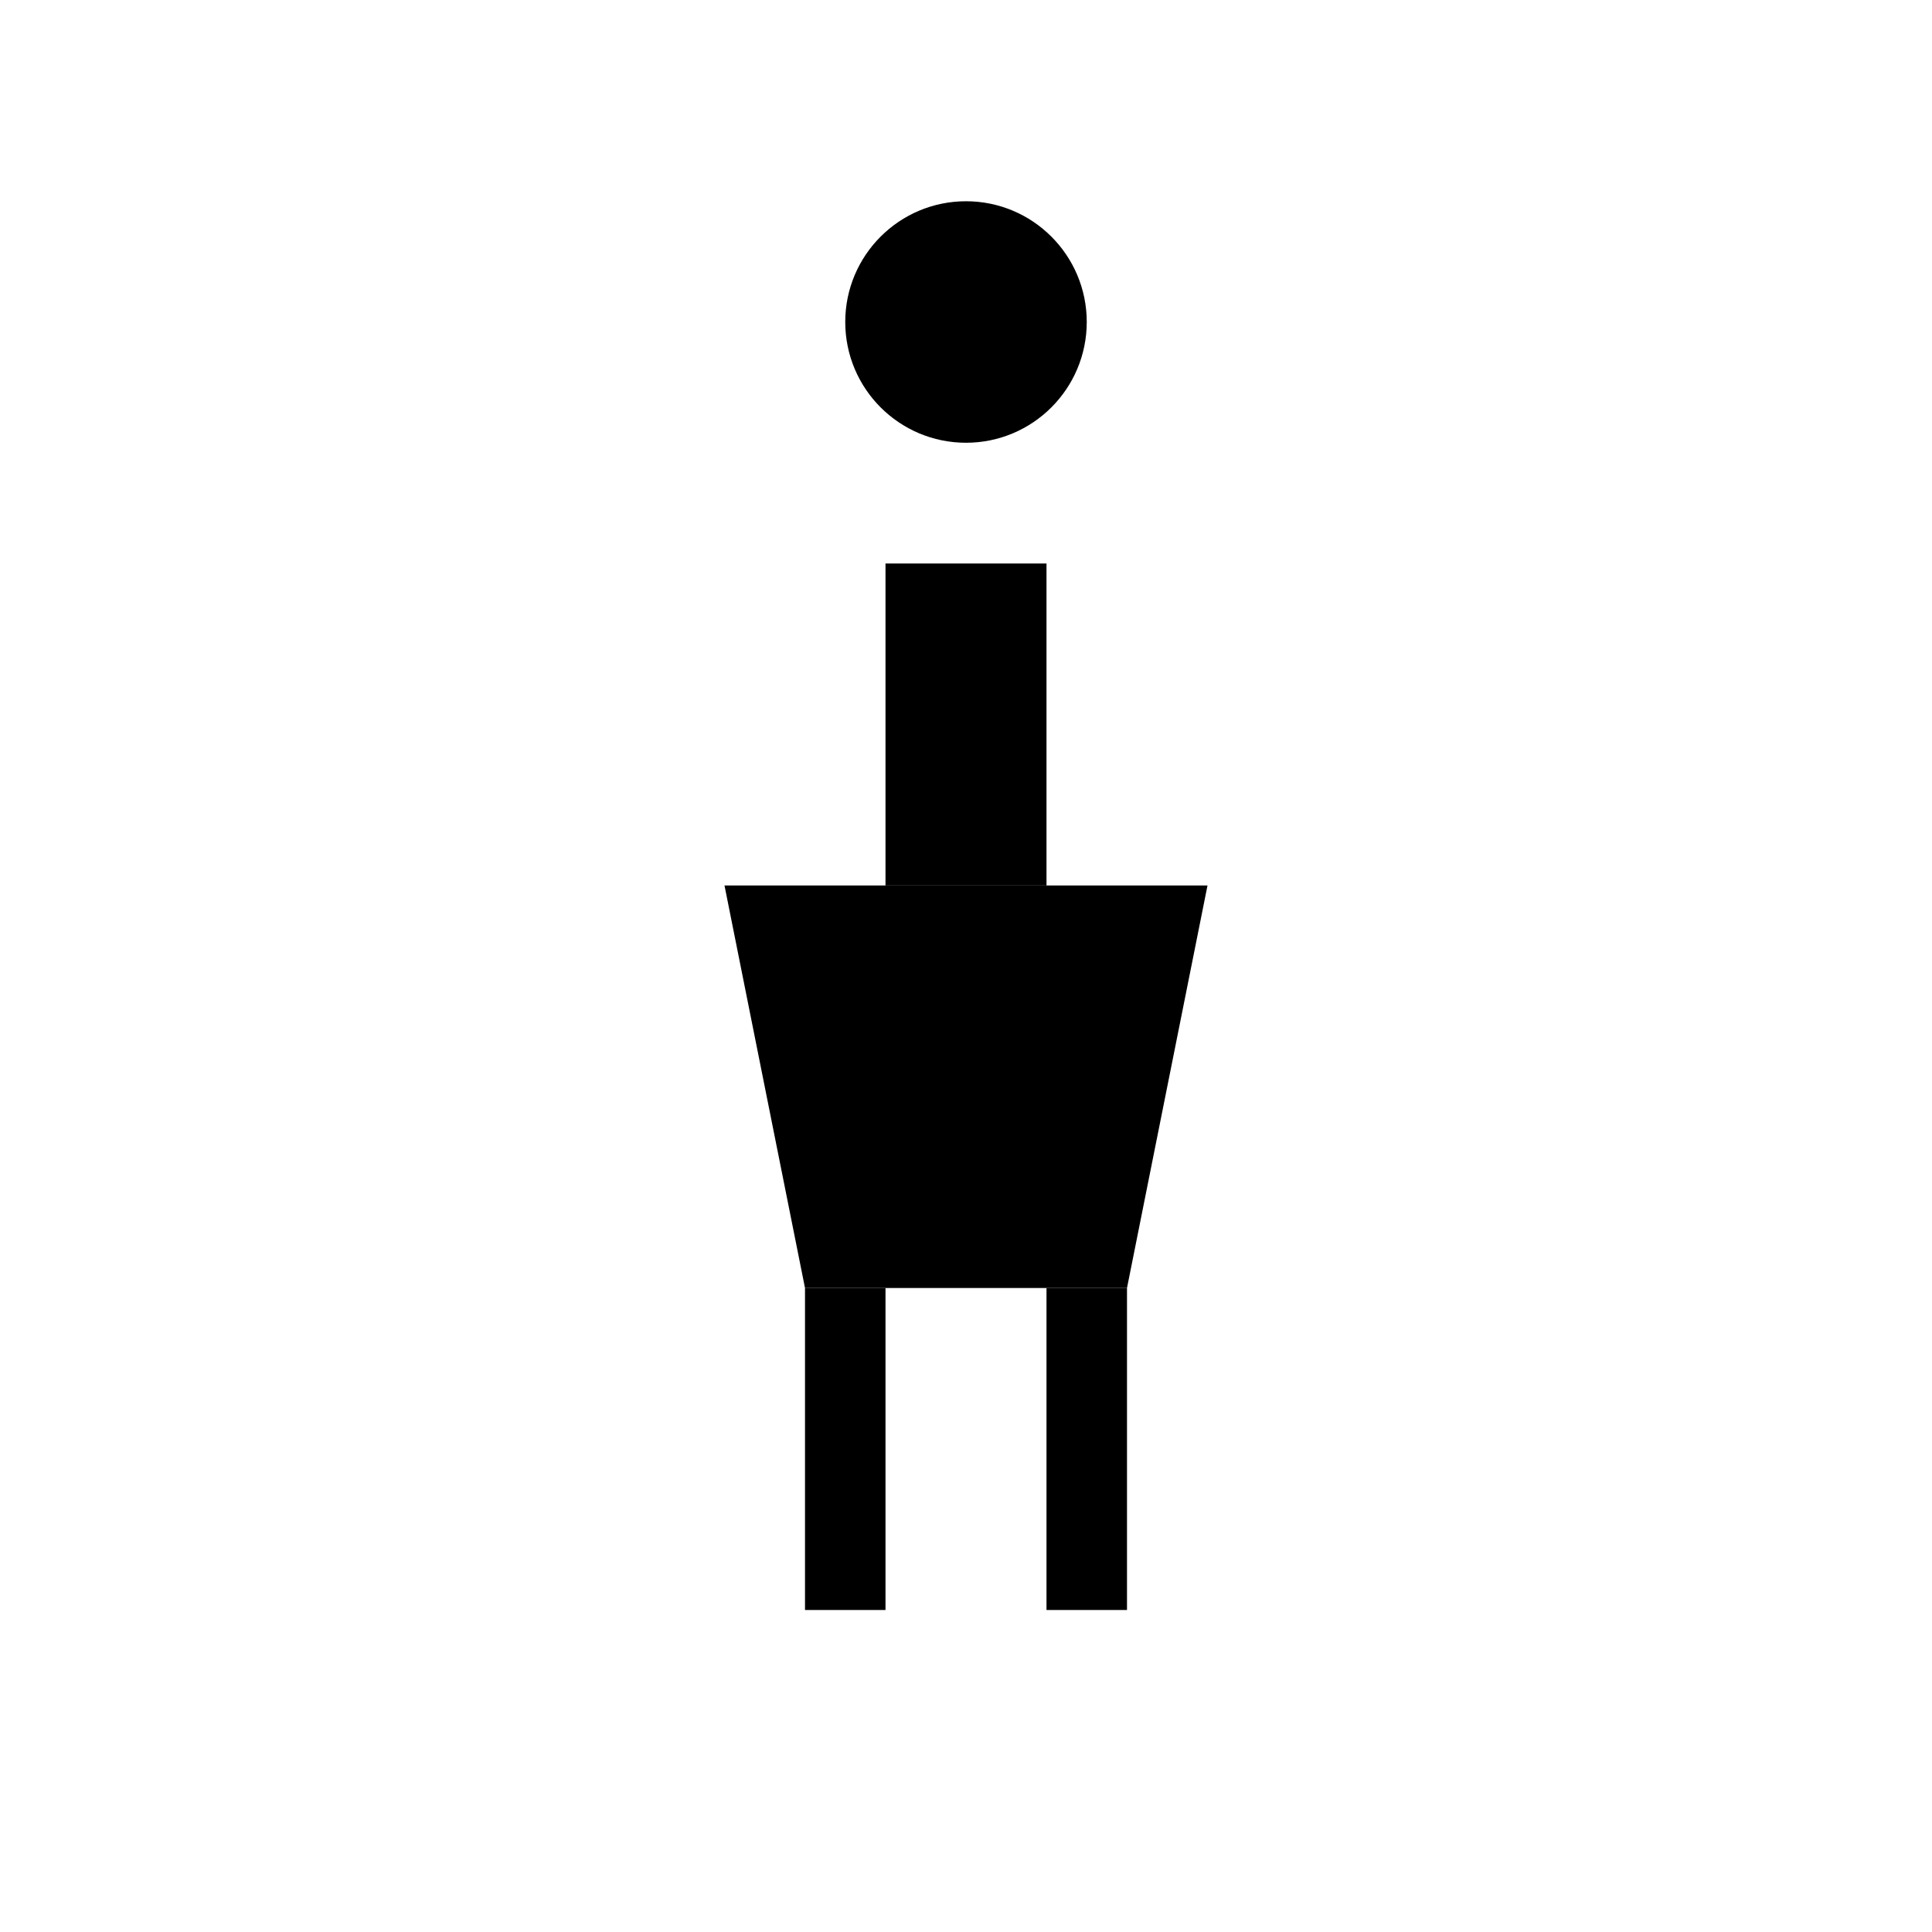
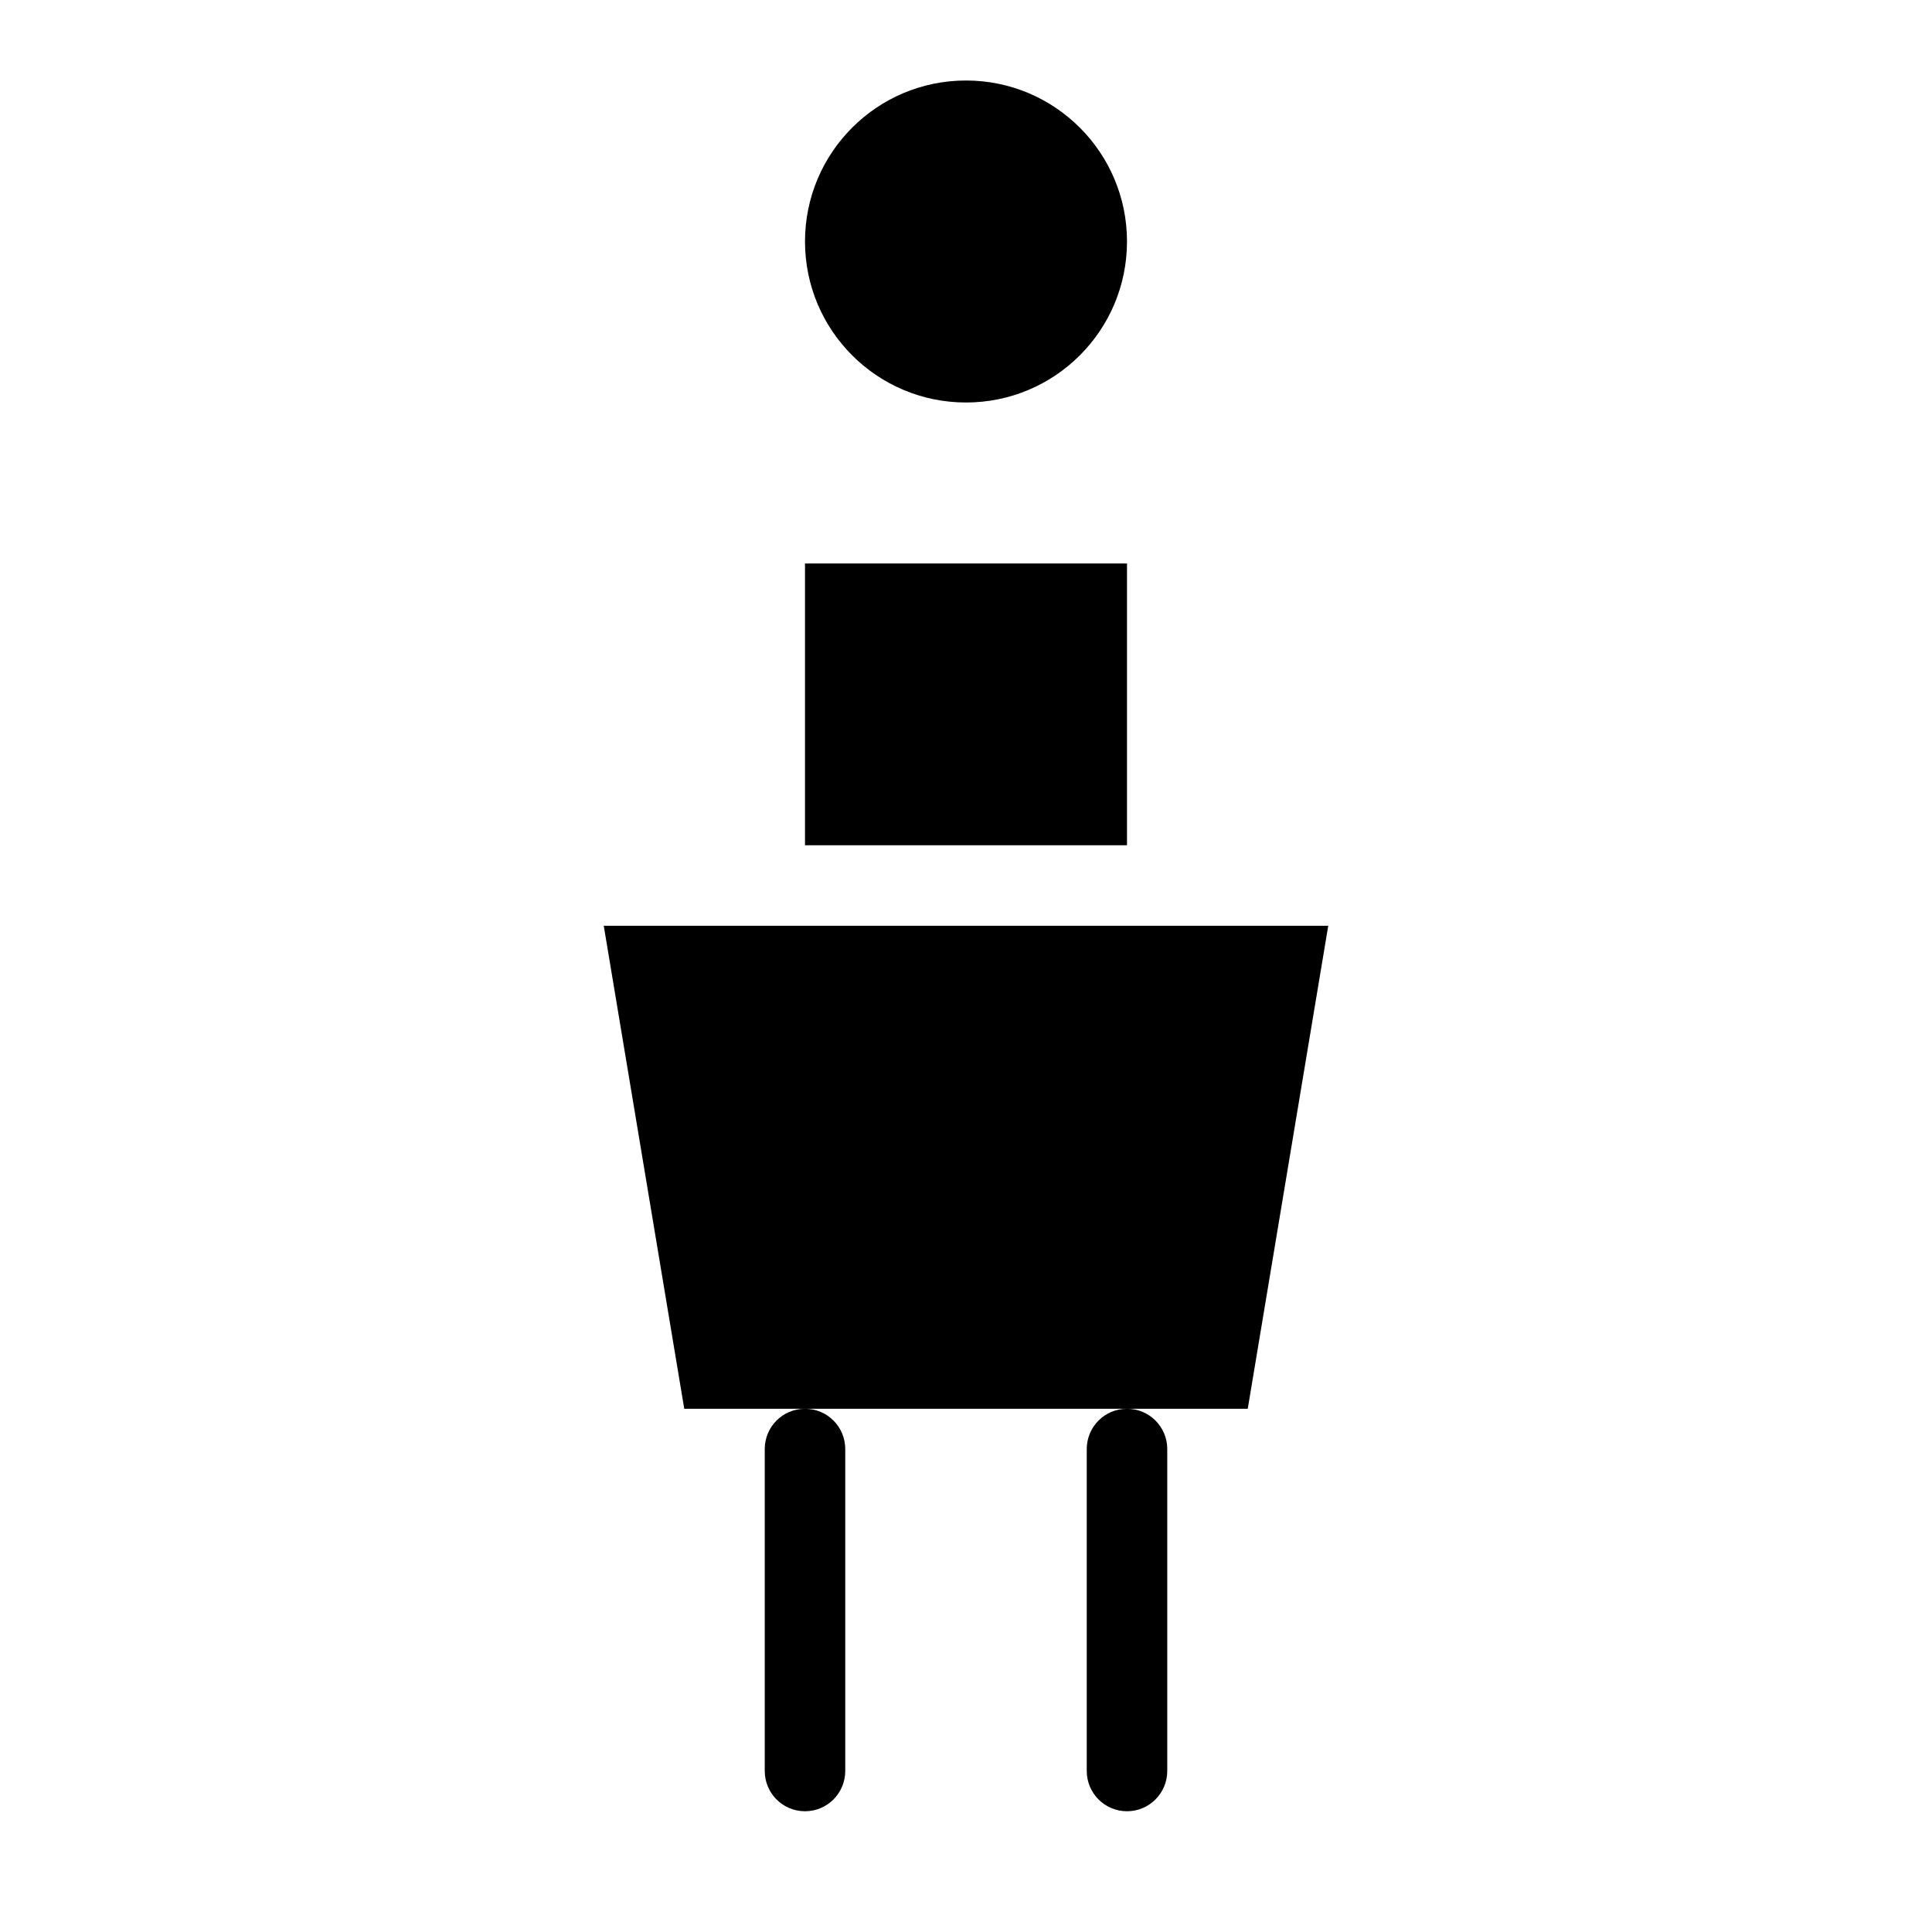
- <svg xmlns="http://www.w3.org/2000/svg" viewBox="0 0 48 48" fill="currentColor" stroke="none" stroke-linecap="round" stroke-linejoin="round">
-   <circle cx="24" cy="8" r="3" />
-   <path d="M22 14h4v8h-4z" />
-   <path d="M18 22h12l-2 10h-8z" />
-   <path d="M20 32h2v8h-2z" />
-   <path d="M26 32h2v8h-2z" />
+ <svg xmlns="http://www.w3.org/2000/svg" viewBox="0 0 48 48" fill="currentColor">
+   <circle cx="24" cy="6" r="4" />
+   <path d="M20 14h8v7h-8z" />
+   <path d="M15 23h18l-2 12h-14l-2-12z" />
+   <rect x="19" y="35" width="2" height="10" rx="1" />
+   <rect x="27" y="35" width="2" height="10" rx="1" />
</svg>
